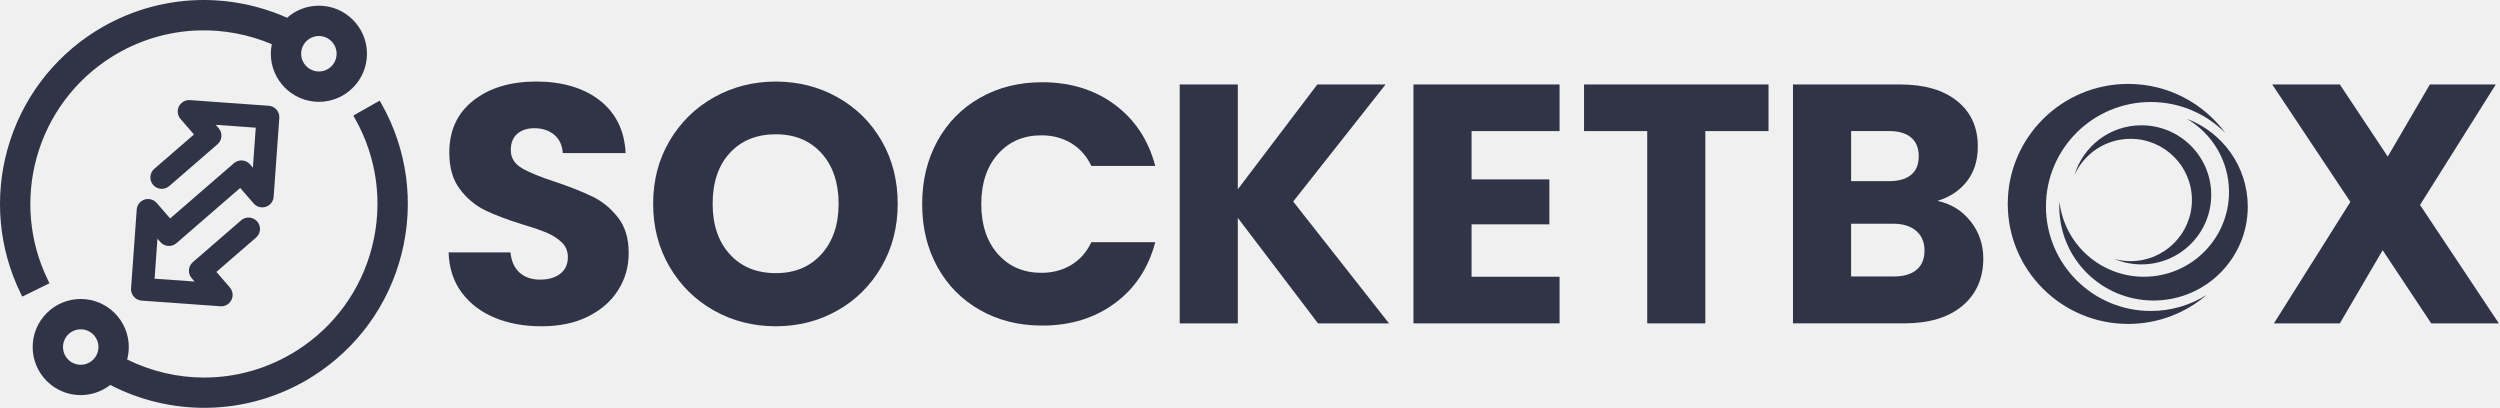
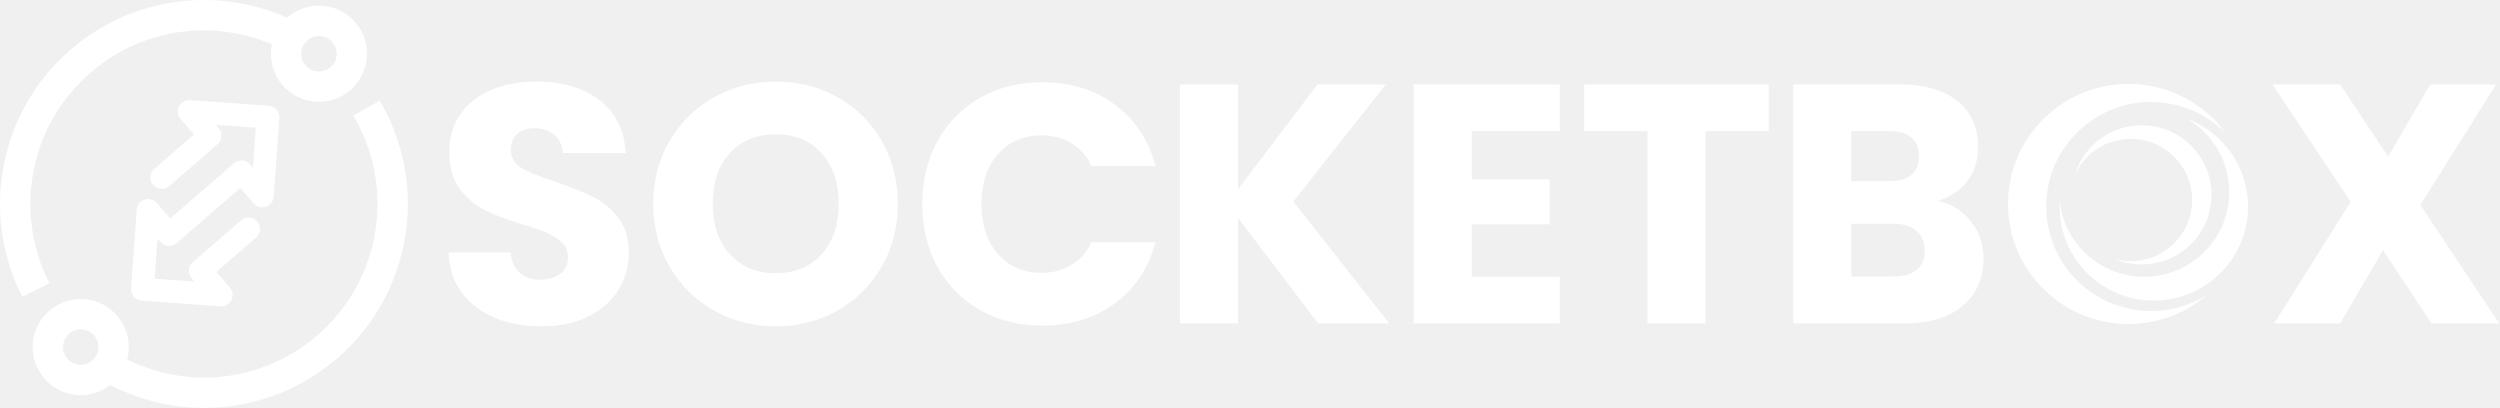
- <svg xmlns="http://www.w3.org/2000/svg" width="613" height="100" viewBox="0 0 613 100" fill="none">
-   <path d="M11.766 68.699C7.165 59.32 6.196 48.59 9.034 38.485C11.892 28.307 18.397 19.602 27.355 13.972C33.788 9.927 41.181 7.675 48.731 7.457C54.829 7.281 61.013 8.449 66.647 10.835C66.491 11.606 66.41 12.394 66.41 13.182C66.41 19.68 71.694 24.968 78.194 24.968C84.694 24.968 89.979 19.683 89.979 13.182C89.979 6.681 84.694 1.395 78.194 1.395C75.312 1.395 72.555 2.442 70.395 4.356C63.547 1.303 55.991 -0.195 48.516 0.02C39.639 0.277 30.953 2.923 23.397 7.672C12.875 14.288 5.23 24.516 1.872 36.473C-1.46 48.344 -0.318 60.952 5.087 71.976L5.456 72.728L12.132 69.45L11.763 68.699H11.766ZM78.191 8.832C80.588 8.832 82.538 10.782 82.538 13.179C82.538 15.576 80.588 17.526 78.191 17.526C75.795 17.526 73.845 15.576 73.845 13.179C73.845 10.782 75.795 8.832 78.191 8.832Z" fill="#303446" />
-   <path d="M93.515 25.401L93.102 24.672L86.63 28.338L87.043 29.067C92.44 38.599 93.939 49.718 91.266 60.371C88.585 71.057 81.971 80.173 72.641 86.04C65.837 90.317 58.022 92.577 50.036 92.577C43.541 92.577 37.028 91.046 31.173 88.146C31.441 87.149 31.578 86.124 31.578 85.095C31.578 78.597 26.291 73.309 19.794 73.309C13.296 73.309 8.009 78.594 8.009 85.095C8.009 91.596 13.294 96.882 19.794 96.882C22.408 96.882 24.969 95.997 27.034 94.385C34.131 98.058 42.092 100 50.08 100L50.798 99.994C59.915 99.863 68.84 97.215 76.599 92.337C87.56 85.447 95.331 74.736 98.481 62.184C101.621 49.668 99.858 36.607 93.515 25.404V25.401ZM19.794 89.44C17.397 89.44 15.447 87.49 15.447 85.093C15.447 82.695 17.397 80.746 19.794 80.746C22.19 80.746 24.14 82.695 24.14 85.093C24.14 87.49 22.19 89.44 19.794 89.44Z" fill="#303446" />
-   <path d="M39.315 59.345C39.804 59.91 40.483 60.251 41.229 60.304C41.972 60.357 42.695 60.117 43.259 59.628L58.901 46.081L62.197 49.886C63.206 51.051 64.977 51.176 66.141 50.168C66.706 49.679 67.046 49 67.1 48.254L68.488 28.913L68.493 28.779C68.524 27.34 67.468 26.125 66.032 25.946L46.575 24.547C45.829 24.494 45.108 24.734 44.544 25.223C43.98 25.712 43.639 26.39 43.586 27.136C43.533 27.882 43.773 28.603 44.262 29.167L47.558 32.972L37.835 41.396C37.271 41.885 36.93 42.563 36.877 43.309C36.824 44.055 37.064 44.776 37.553 45.34C38.561 46.505 40.329 46.634 41.497 45.623L53.332 35.37C53.896 34.881 54.237 34.202 54.29 33.456C54.343 32.71 54.103 31.989 53.614 31.425L52.907 30.606L62.714 31.31L62.01 41.119L61.304 40.3C60.815 39.736 60.136 39.395 59.39 39.342C58.647 39.289 57.924 39.529 57.359 40.018L41.718 53.565L38.422 49.76C37.413 48.595 35.642 48.469 34.477 49.478C33.952 49.933 33.617 50.562 33.533 51.263L32.134 70.719C32.025 72.255 33.184 73.596 34.721 73.708L54.047 75.097C54.114 75.102 54.184 75.105 54.251 75.105C54.921 75.105 55.563 74.868 56.075 74.423L56.089 74.409C56.362 74.169 56.583 73.884 56.745 73.56C57.253 72.546 57.1 71.336 56.357 70.478L53.061 66.673L62.784 58.25C63.348 57.761 63.689 57.083 63.742 56.337C63.795 55.591 63.555 54.87 63.066 54.306C62.058 53.141 60.29 53.012 59.122 54.021L47.287 64.274C46.723 64.763 46.382 65.441 46.329 66.187C46.276 66.933 46.516 67.654 47.005 68.218L47.712 69.037L37.905 68.333L38.609 58.524L39.318 59.343L39.315 59.345Z" fill="#303446" />
-   <path d="M121.33 77.908C117.942 76.517 115.23 74.459 113.212 71.733C111.185 69.007 110.111 65.724 110 61.886H125.162C125.384 64.055 126.134 65.715 127.411 66.856C128.689 67.996 130.355 68.562 132.41 68.562C134.465 68.562 136.186 68.079 137.408 67.097C138.63 66.123 139.241 64.779 139.241 63.054C139.241 61.608 138.75 60.411 137.778 59.466C136.807 58.52 135.612 57.741 134.196 57.129C132.78 56.517 130.762 55.822 128.161 55.043C124.384 53.874 121.302 52.706 118.914 51.538C116.526 50.37 114.471 48.645 112.749 46.364C111.027 44.083 110.167 41.107 110.167 37.435C110.167 31.983 112.138 27.718 116.081 24.63C120.025 21.543 125.162 19.994 131.493 19.994C137.825 19.994 143.129 21.543 147.072 24.63C151.015 27.718 153.126 32.011 153.403 37.528H137.991C137.88 35.636 137.186 34.143 135.909 33.059C134.631 31.974 132.993 31.436 130.994 31.436C129.272 31.436 127.883 31.9 126.828 32.818C125.773 33.735 125.245 35.061 125.245 36.777C125.245 38.668 126.134 40.142 127.911 41.2C129.688 42.257 132.465 43.397 136.242 44.621C140.018 45.901 143.082 47.124 145.452 48.293C147.812 49.461 149.849 51.158 151.57 53.383C153.292 55.608 154.153 58.474 154.153 61.978C154.153 65.483 153.301 68.348 151.607 71.074C149.914 73.8 147.451 75.97 144.239 77.583C141.018 79.197 137.214 80.003 132.826 80.003C128.439 80.003 124.718 79.308 121.33 77.917V77.908Z" fill="#303446" />
-   <path d="M175.102 76.161C170.52 73.602 166.883 70.023 164.189 65.433C161.495 60.844 160.153 55.688 160.153 49.958C160.153 44.228 161.495 39.082 164.189 34.52C166.883 29.958 170.52 26.398 175.102 23.839C179.684 21.28 184.729 20 190.218 20C195.707 20 200.761 21.28 205.334 23.839C209.916 26.398 213.526 29.958 216.164 34.52C218.802 39.082 220.116 44.228 220.116 49.958C220.116 55.688 218.783 60.844 216.117 65.433C213.452 70.023 209.842 73.602 205.287 76.161C200.733 78.72 195.707 80 190.209 80C184.711 80 179.675 78.72 175.093 76.161H175.102ZM201.428 62.309C204.232 59.193 205.63 55.077 205.63 49.958C205.63 44.84 204.223 40.649 201.428 37.561C198.623 34.474 194.893 32.925 190.227 32.925C185.562 32.925 181.739 34.455 178.944 37.515C176.139 40.575 174.741 44.719 174.741 49.949C174.741 55.178 176.139 59.249 178.944 62.337C181.748 65.424 185.507 66.973 190.227 66.973C194.948 66.973 198.623 65.415 201.428 62.3V62.309Z" fill="#303446" />
-   <path d="M229.865 34.564C232.364 30.03 235.845 26.497 240.316 23.966C244.786 21.434 249.859 20.164 255.524 20.164C262.466 20.164 268.409 22 273.352 25.672C278.295 29.343 281.599 34.35 283.265 40.693H267.603C266.437 38.245 264.78 36.381 262.651 35.102C260.513 33.822 258.079 33.182 255.357 33.182C250.97 33.182 247.415 34.712 244.694 37.772C241.972 40.832 240.612 44.921 240.612 50.039C240.612 55.157 241.972 59.246 244.694 62.306C247.415 65.366 250.97 66.896 255.357 66.896C258.079 66.896 260.504 66.256 262.651 64.976C264.789 63.697 266.437 61.833 267.603 59.385H283.265C281.599 65.727 278.295 70.725 273.352 74.36C268.409 78.004 262.466 79.83 255.524 79.83C249.859 79.83 244.786 78.569 240.316 76.038C235.845 73.507 232.364 69.983 229.865 65.477C227.366 60.971 226.116 55.825 226.116 50.039C226.116 44.253 227.366 39.098 229.865 34.554V34.564Z" fill="#303446" />
-   <path d="M323.171 79.29L303.511 53.421V79.29H289.265V20.709H303.511V46.411L323.005 20.709H339.749L317.09 49.416L340.583 79.29H323.171Z" fill="#303446" />
-   <path d="M360.828 32.142V43.991H379.906V55.007H360.828V67.858H382.405V79.29H346.583V20.709H382.405V32.142H360.828Z" fill="#303446" />
-   <path d="M433.641 20.709V32.142H418.146V79.29H403.9V32.142H388.405V20.709H433.641Z" fill="#303446" />
-   <path d="M483.22 54.298C485.275 56.941 486.303 59.964 486.303 63.348C486.303 68.244 484.59 72.129 481.175 74.994C477.759 77.859 472.992 79.287 466.883 79.287H439.641V20.715H465.966C471.909 20.715 476.556 22.078 479.925 24.804C483.285 27.53 484.96 31.23 484.96 35.903C484.96 39.352 484.053 42.217 482.258 44.498C480.453 46.779 478.046 48.364 475.047 49.255C478.435 49.978 481.156 51.665 483.211 54.308L483.22 54.298ZM453.896 44.414H463.226C465.559 44.414 467.355 43.904 468.604 42.866C469.854 41.837 470.474 40.316 470.474 38.313C470.474 36.311 469.854 34.781 468.604 33.724C467.355 32.667 465.559 32.138 463.226 32.138H453.896V44.405V44.414ZM469.928 66.158C471.233 65.073 471.89 63.506 471.89 61.447C471.89 59.389 471.205 57.776 469.845 56.607C468.484 55.439 466.605 54.855 464.217 54.855H453.887V67.79H464.383C466.772 67.79 468.614 67.252 469.919 66.167L469.928 66.158Z" fill="#303446" />
-   <path d="M527.378 76.249C513.177 76.249 501.666 64.779 501.666 50.63C501.666 36.48 513.177 25.01 527.378 25.01C534.54 25.01 541.014 27.929 545.676 32.639C540.306 25.328 531.631 20.574 521.837 20.574C505.526 20.574 492.303 33.747 492.303 50C492.303 66.252 505.526 79.425 521.834 79.425C529.192 79.425 535.918 76.736 541.093 72.298C537.121 74.8 532.421 76.252 527.378 76.252" fill="#303446" />
-   <path d="M536.216 29.129C542.397 32.736 546.554 39.42 546.554 47.073C546.554 58.551 537.214 67.854 525.697 67.857C514.979 67.857 506.155 59.803 504.978 49.438C504.958 49.846 504.943 50.255 504.943 50.666C504.943 63.381 515.289 73.687 528.047 73.687C540.805 73.687 551.152 63.378 551.152 50.666C551.152 40.817 544.944 32.419 536.216 29.129Z" fill="#303446" />
-   <path d="M525.078 30.723C517.325 30.723 510.778 35.861 508.673 42.907C511.024 37.681 516.289 34.041 522.409 34.041C530.721 34.041 537.459 40.755 537.459 49.037C537.459 57.319 530.721 64.033 522.409 64.033C521.051 64.033 519.734 63.849 518.481 63.514C520.509 64.359 522.74 64.826 525.078 64.829C534.532 64.829 542.191 57.191 542.191 47.774C542.191 38.355 534.529 30.723 525.078 30.723Z" fill="#303446" />
-   <path d="M596.139 79.29L584.226 61.349L573.729 79.29H557.567L576.312 49.499L557.151 20.709H573.729L585.475 38.4L595.806 20.709H611.967L593.39 50.25L612.717 79.29H596.139Z" fill="#303446" />
+ <svg xmlns="http://www.w3.org/2000/svg" width="1091" height="178" viewBox="0 0 1091 178" fill="none">
+   <path d="M20.943 122.284C12.754 105.59 11.029 86.489 16.081 68.502C21.167 50.386 32.746 34.891 48.691 24.871C60.142 17.67 73.302 13.662 86.742 13.274C97.595 12.961 108.603 15.039 118.632 19.286C118.353 20.659 118.209 22.061 118.209 23.463C118.209 35.03 127.616 44.444 139.185 44.444C150.755 44.444 160.162 35.035 160.162 23.463C160.162 11.891 150.755 2.483 139.185 2.483C134.054 2.483 129.147 4.348 125.304 7.754C113.113 2.319 99.664 -0.347 86.359 0.036C70.558 0.494 55.095 5.203 41.646 13.657C22.917 25.433 9.309 43.638 3.333 64.922C-2.599 86.052 -0.565 108.494 9.055 128.117L9.712 129.455L21.595 123.622L20.938 122.284H20.943ZM139.18 15.721C143.446 15.721 146.917 19.192 146.917 23.458C146.917 27.725 143.446 31.196 139.18 31.196C134.915 31.196 131.444 27.725 131.444 23.458C131.444 19.192 134.915 15.721 139.18 15.721Z" fill="white" />
+   <path d="M166.456 45.215L165.721 43.917L154.201 50.441L154.937 51.739C164.542 68.706 167.212 88.498 162.454 107.46C157.681 126.481 145.908 142.708 129.301 153.151C117.19 160.764 103.278 164.787 89.064 164.787C77.504 164.787 65.909 162.062 55.488 156.9C55.965 155.125 56.209 153.3 56.209 151.47C56.209 139.903 46.797 130.489 35.233 130.489C23.668 130.489 14.256 139.898 14.256 151.47C14.256 163.042 23.663 172.45 35.233 172.45C39.886 172.45 44.446 170.874 48.12 168.005C60.753 174.544 74.923 178 89.143 178L90.421 177.99C106.649 177.756 122.535 173.042 136.347 164.359C155.856 152.096 169.688 133.03 175.297 110.687C180.885 88.409 177.748 65.161 166.456 45.22V45.215ZM35.233 159.203C30.967 159.203 27.496 155.732 27.496 151.465C27.496 147.198 30.967 143.727 35.233 143.727C39.498 143.727 42.969 147.198 42.969 151.465C42.969 155.732 39.498 159.203 35.233 159.203Z" fill="white" />
+   <path d="M69.981 105.635C70.851 106.639 72.059 107.246 73.387 107.341C74.71 107.435 75.997 107.007 77.002 106.137L104.844 82.024L110.711 88.797C112.506 90.871 115.658 91.094 117.732 89.299C118.736 88.429 119.343 87.22 119.437 85.893L121.908 51.465L121.918 51.227C121.973 48.666 120.093 46.503 117.538 46.184L82.903 43.693C81.576 43.598 80.293 44.026 79.289 44.896C78.284 45.767 77.678 46.975 77.583 48.303C77.489 49.63 77.916 50.913 78.787 51.918L84.653 58.691L67.346 73.684C66.342 74.555 65.735 75.763 65.641 77.091C65.546 78.418 65.974 79.701 66.844 80.706C68.639 82.78 71.786 83.008 73.864 81.208L94.93 62.958C95.935 62.087 96.541 60.879 96.636 59.551C96.73 58.224 96.303 56.941 95.433 55.936L94.175 54.479L111.631 55.732L110.378 73.192L109.12 71.735C108.25 70.73 107.042 70.124 105.714 70.029C104.392 69.935 103.104 70.362 102.1 71.233L74.257 95.346L68.39 88.573C66.595 86.499 63.443 86.275 61.37 88.071C60.435 88.881 59.839 90 59.689 91.248L57.199 125.879C57.005 128.615 59.068 131.001 61.803 131.2L96.203 133.672C96.323 133.682 96.447 133.687 96.566 133.687C97.759 133.687 98.903 133.264 99.813 132.473L99.838 132.449C100.325 132.021 100.718 131.514 101.006 130.937C101.911 129.132 101.638 126.978 100.315 125.452L94.448 118.679L111.755 103.686C112.76 102.815 113.366 101.607 113.461 100.279C113.555 98.951 113.128 97.668 112.258 96.664C110.463 94.59 107.315 94.361 105.237 96.157L84.171 114.407C83.167 115.277 82.56 116.486 82.466 117.813C82.371 119.141 82.799 120.424 83.669 121.429L84.927 122.886L67.47 121.633L68.723 104.173L69.986 105.63L69.981 105.635Z" fill="white" />
+   <path d="M215.967 138.676C209.937 136.201 205.109 132.537 201.517 127.684C197.909 122.832 195.998 116.99 195.8 110.157H222.788C223.184 114.019 224.518 116.973 226.792 119.003C229.066 121.033 232.031 122.04 235.689 122.04C239.347 122.04 242.411 121.182 244.586 119.432C246.761 117.699 247.849 115.306 247.849 112.236C247.849 109.662 246.975 107.533 245.245 105.849C243.515 104.166 241.39 102.779 238.869 101.69C236.348 100.601 232.756 99.363 228.126 97.977C221.404 95.897 215.917 93.817 211.667 91.738C207.416 89.658 203.758 86.588 200.693 82.528C197.629 78.468 196.096 73.17 196.096 66.635C196.096 56.93 199.606 49.338 206.625 43.842C213.644 38.346 222.788 35.59 234.058 35.59C245.328 35.59 254.769 38.346 261.788 43.842C268.807 49.338 272.563 56.98 273.057 66.8H245.624C245.427 63.433 244.191 60.776 241.917 58.845C239.643 56.913 236.727 55.956 233.168 55.956C230.104 55.956 227.632 56.782 225.754 58.415C223.876 60.049 222.936 62.41 222.936 65.463C222.936 68.83 224.518 71.454 227.682 73.335C230.845 75.217 235.788 77.247 242.51 79.425C249.233 81.703 254.686 83.882 258.904 85.961C263.106 88.041 266.731 91.061 269.795 95.022C272.86 98.983 274.392 104.083 274.392 110.322C274.392 116.56 272.876 121.66 269.861 126.513C266.846 131.365 262.463 135.227 256.746 138.099C251.012 140.97 244.24 142.406 236.431 142.406C228.621 142.406 221.997 141.169 215.967 138.693V138.676Z" fill="white" />
+   <path d="M311.682 135.567C303.526 131.012 297.051 124.641 292.256 116.471C287.461 108.302 285.072 99.125 285.072 88.925C285.072 78.726 287.461 69.566 292.256 61.446C297.051 53.325 303.526 46.988 311.682 42.432C319.837 37.877 328.817 35.6 338.587 35.6C348.358 35.6 357.354 37.877 365.493 42.432C373.649 46.988 380.075 53.325 384.771 61.446C389.467 69.566 391.806 78.726 391.806 88.925C391.806 99.125 389.434 108.302 384.688 116.471C379.943 124.641 373.517 131.012 365.411 135.567C357.305 140.122 348.358 142.4 338.571 142.4C328.784 142.4 319.821 140.122 311.665 135.567H311.682ZM358.54 110.909C363.533 105.364 366.021 98.036 366.021 88.925C366.021 79.815 363.516 72.355 358.54 66.859C353.548 61.363 346.908 58.607 338.604 58.607C330.3 58.607 323.495 61.33 318.519 66.776C313.527 72.223 311.039 79.6 311.039 88.909C311.039 98.217 313.527 105.463 318.519 110.959C323.512 116.455 330.201 119.211 338.604 119.211C347.007 119.211 353.548 116.438 358.54 110.893V110.909Z" fill="white" />
+   <path d="M409.159 61.524C413.608 53.453 419.803 47.165 427.761 42.659C435.719 38.154 444.748 35.893 454.832 35.893C467.189 35.893 477.767 39.16 486.565 45.696C495.364 52.232 501.246 61.144 504.211 72.433H476.333C474.257 68.076 471.308 64.759 467.519 62.481C463.713 60.204 459.379 59.065 454.535 59.065C446.725 59.065 440.398 61.788 435.554 67.234C430.71 72.681 428.288 79.959 428.288 89.07C428.288 98.18 430.71 105.459 435.554 110.905C440.398 116.352 446.725 119.075 454.535 119.075C459.379 119.075 463.696 117.936 467.519 115.658C471.325 113.381 474.257 110.063 476.333 105.706H504.211C501.246 116.995 495.364 125.891 486.565 132.361C477.767 138.847 467.189 142.098 454.832 142.098C444.748 142.098 435.719 139.854 427.761 135.348C419.803 130.842 413.608 124.571 409.159 116.55C404.711 108.528 402.486 99.368 402.486 89.07C402.486 78.771 404.711 69.595 409.159 61.507V61.524Z" fill="white" />
+   <path d="M575.245 141.136L540.249 95.089V141.136H514.892V36.861H540.249V82.612L574.948 36.861H604.754L564.42 87.959L606.237 141.136H575.245Z" fill="white" />
+   <path d="M642.273 57.211V78.304H676.231V97.911H642.273V120.786H680.68V141.136H616.916V36.861H680.68V57.211H642.273Z" fill="white" />
+   <path d="M771.88 36.861V57.211H744.299V141.136H718.942V57.211H691.36V36.861H771.88Z" fill="white" />
+   <path d="M860.131 96.65C863.789 101.354 865.618 106.734 865.618 112.758C865.618 121.473 862.57 128.388 856.49 133.488C850.41 138.588 841.925 141.129 831.05 141.129H782.561V36.871H829.419C839.997 36.871 848.268 39.297 854.266 44.15C860.247 49.002 863.229 55.587 863.229 63.905C863.229 70.045 861.614 75.145 858.418 79.205C855.205 83.265 850.921 86.087 845.583 87.672C851.613 88.959 856.457 91.963 860.115 96.667L860.131 96.65ZM807.934 79.056H824.542C828.694 79.056 831.891 78.149 834.115 76.3C836.339 74.468 837.443 71.761 837.443 68.197C837.443 64.632 836.339 61.908 834.115 60.027C831.891 58.145 828.694 57.205 824.542 57.205H807.934V79.04V79.056ZM836.471 117.759C838.794 115.828 839.964 113.039 839.964 109.375C839.964 105.711 838.745 102.839 836.323 100.76C833.901 98.68 830.556 97.64 826.305 97.64H807.918V120.664H826.602C830.853 120.664 834.132 119.707 836.455 117.776L836.471 117.759Z" fill="white" />
+   <path d="M938.731 135.725C913.453 135.725 892.963 115.308 892.963 90.122C892.963 64.935 913.453 44.519 938.731 44.519C951.479 44.519 963.003 49.715 971.302 58.098C961.742 45.084 946.3 36.623 928.868 36.623C899.835 36.623 876.297 60.071 876.297 89C876.297 117.93 899.835 141.378 928.863 141.378C941.961 141.378 953.933 136.592 963.143 128.691C956.074 133.145 947.707 135.73 938.731 135.73" fill="white" />
+   <path d="M954.463 51.85C965.466 58.271 972.864 70.169 972.864 83.79C972.864 104.222 956.24 120.781 935.739 120.786C916.661 120.786 900.954 106.449 898.859 88C898.823 88.727 898.797 89.453 898.797 90.185C898.797 112.818 917.213 131.163 939.923 131.163C962.632 131.163 981.048 112.813 981.048 90.185C981.048 72.655 969.999 57.705 954.463 51.85Z" fill="white" />
+   <path d="M934.637 54.685C920.837 54.685 909.182 63.832 905.437 76.374C909.62 67.071 918.992 60.593 929.886 60.593C944.682 60.593 956.674 72.543 956.674 87.285C956.674 102.028 944.682 113.977 929.886 113.977C927.469 113.977 925.124 113.65 922.894 113.053C926.505 114.559 930.475 115.389 934.637 115.394C951.465 115.394 965.099 101.799 965.099 85.037C965.099 68.27 951.459 54.685 934.637 54.685Z" fill="white" />
+   <path d="M1061.13 141.136L1039.92 109.2L1021.24 141.136H992.469L1025.83 88.108L991.728 36.861H1021.24L1042.15 68.352L1060.53 36.861H1089.3L1056.23 89.444L1090.64 141.136H1061.13Z" fill="white" />
</svg>
